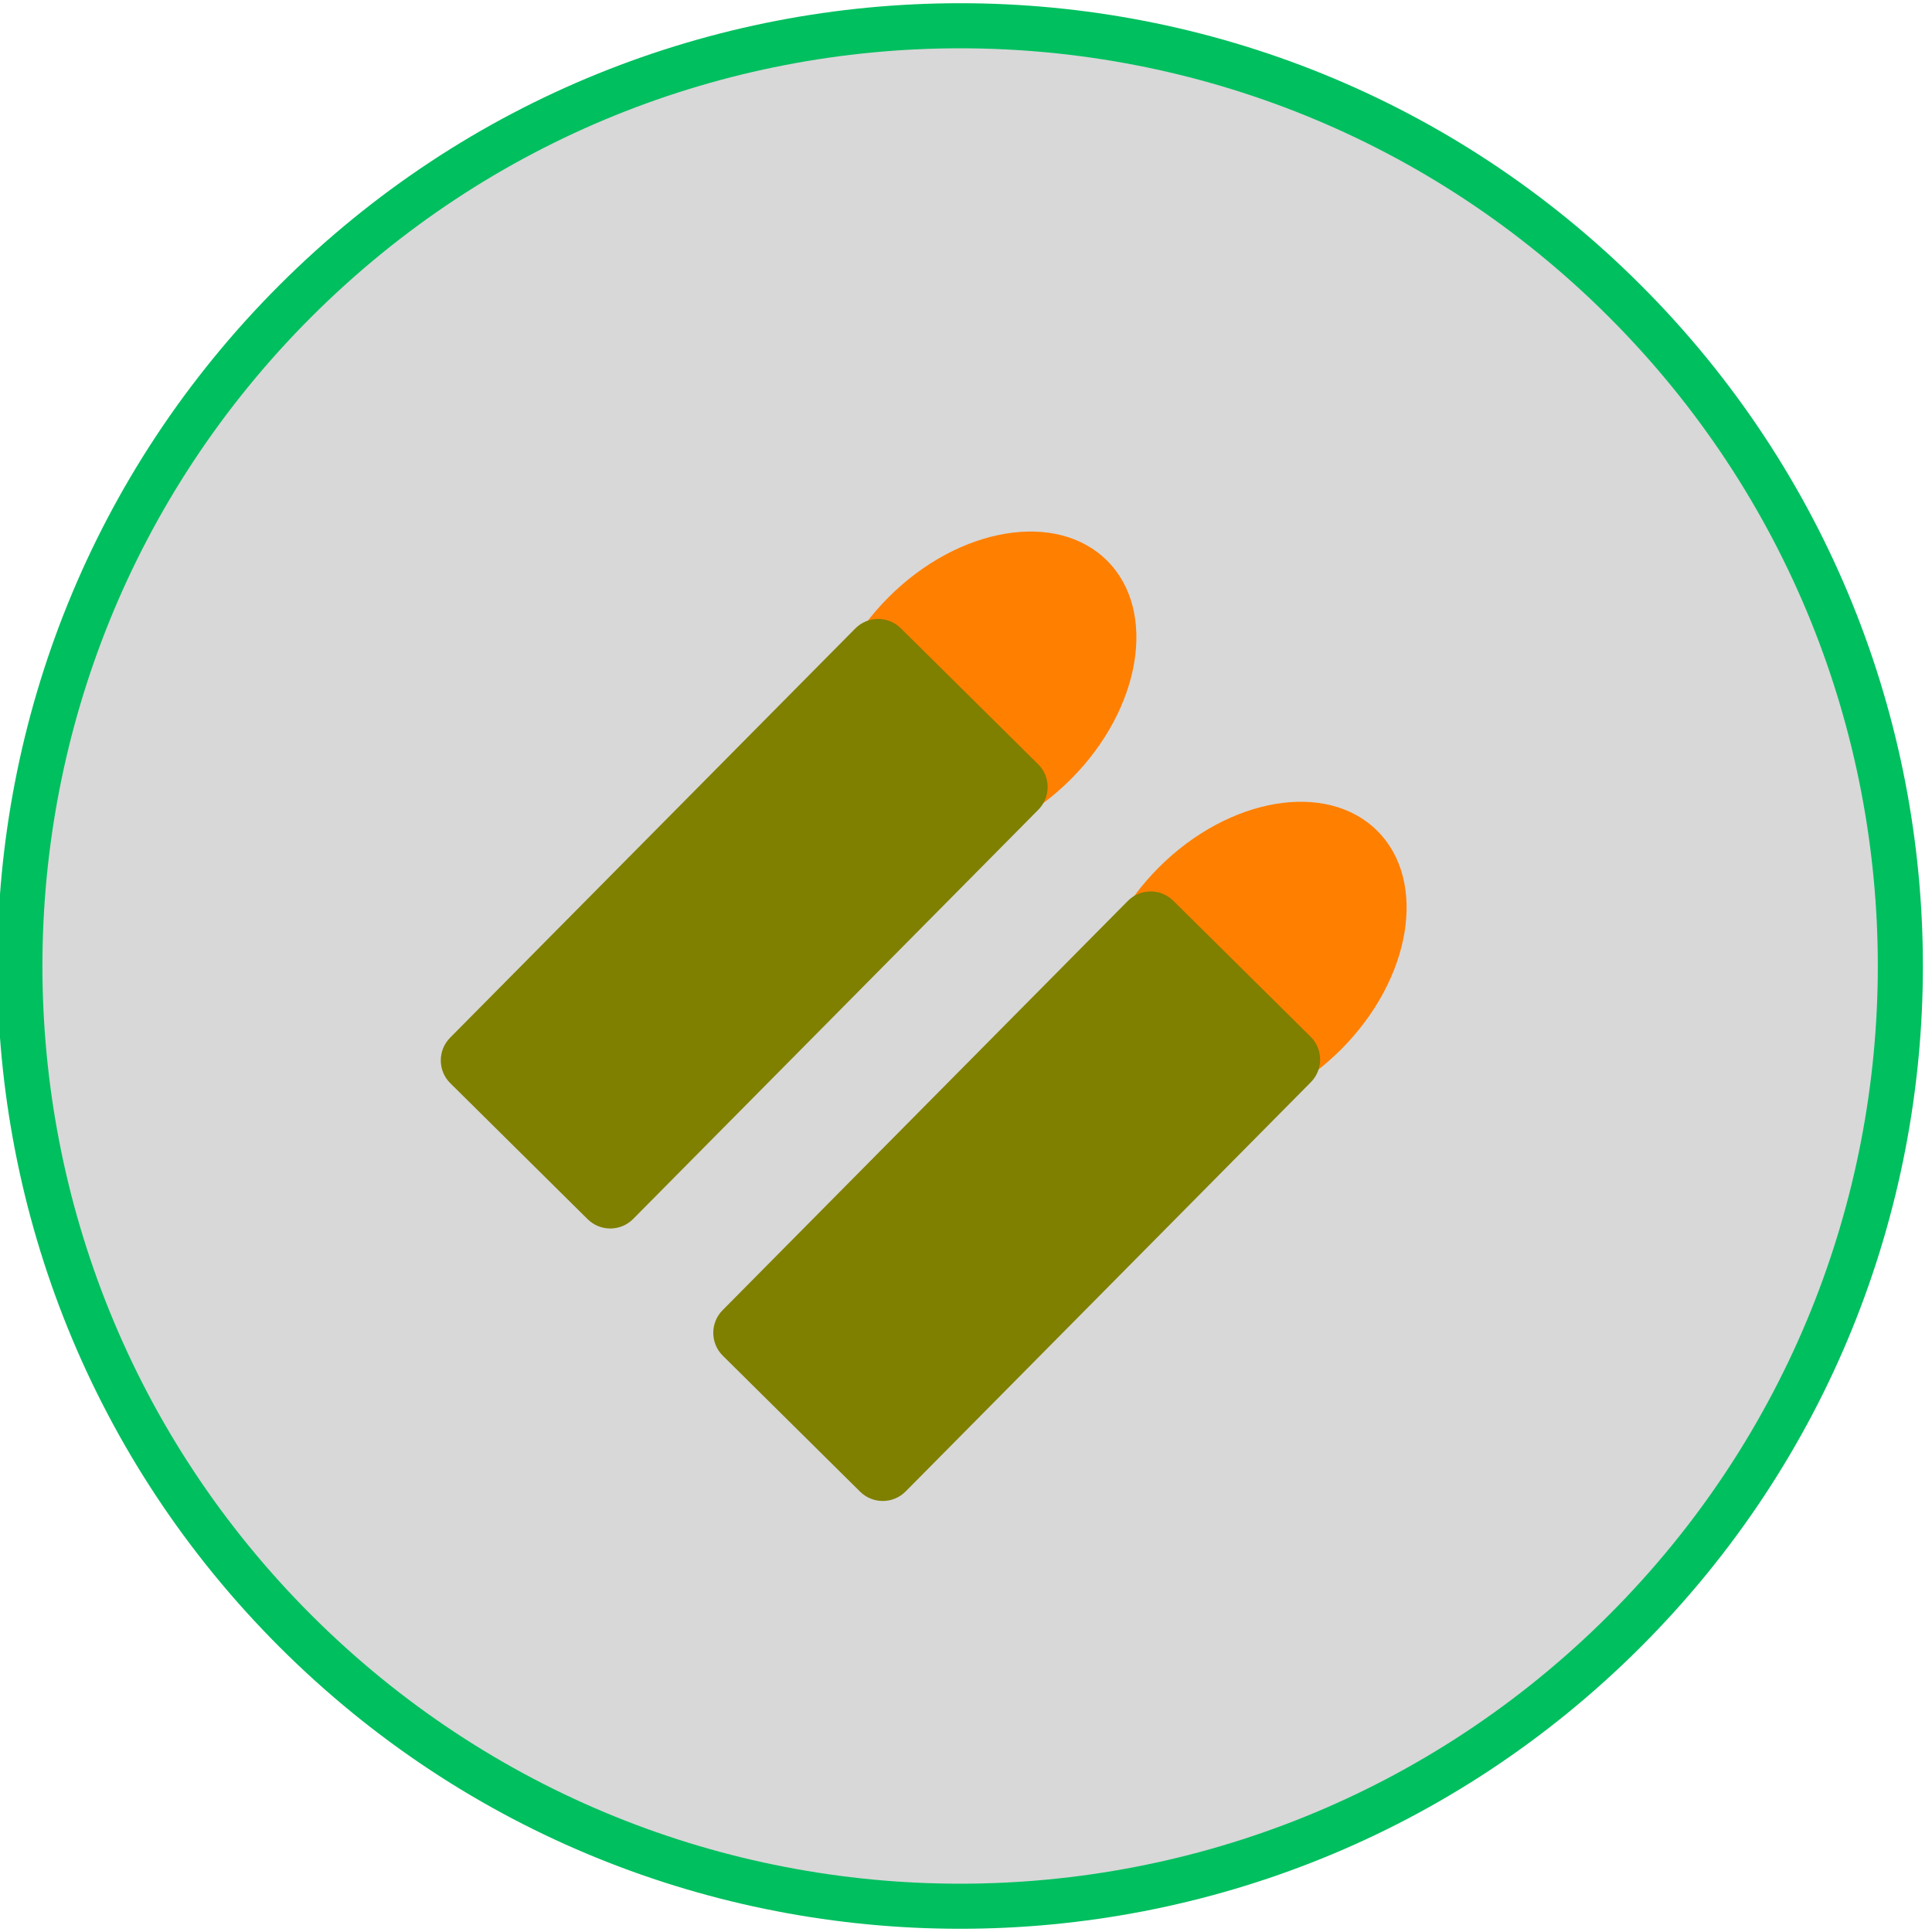
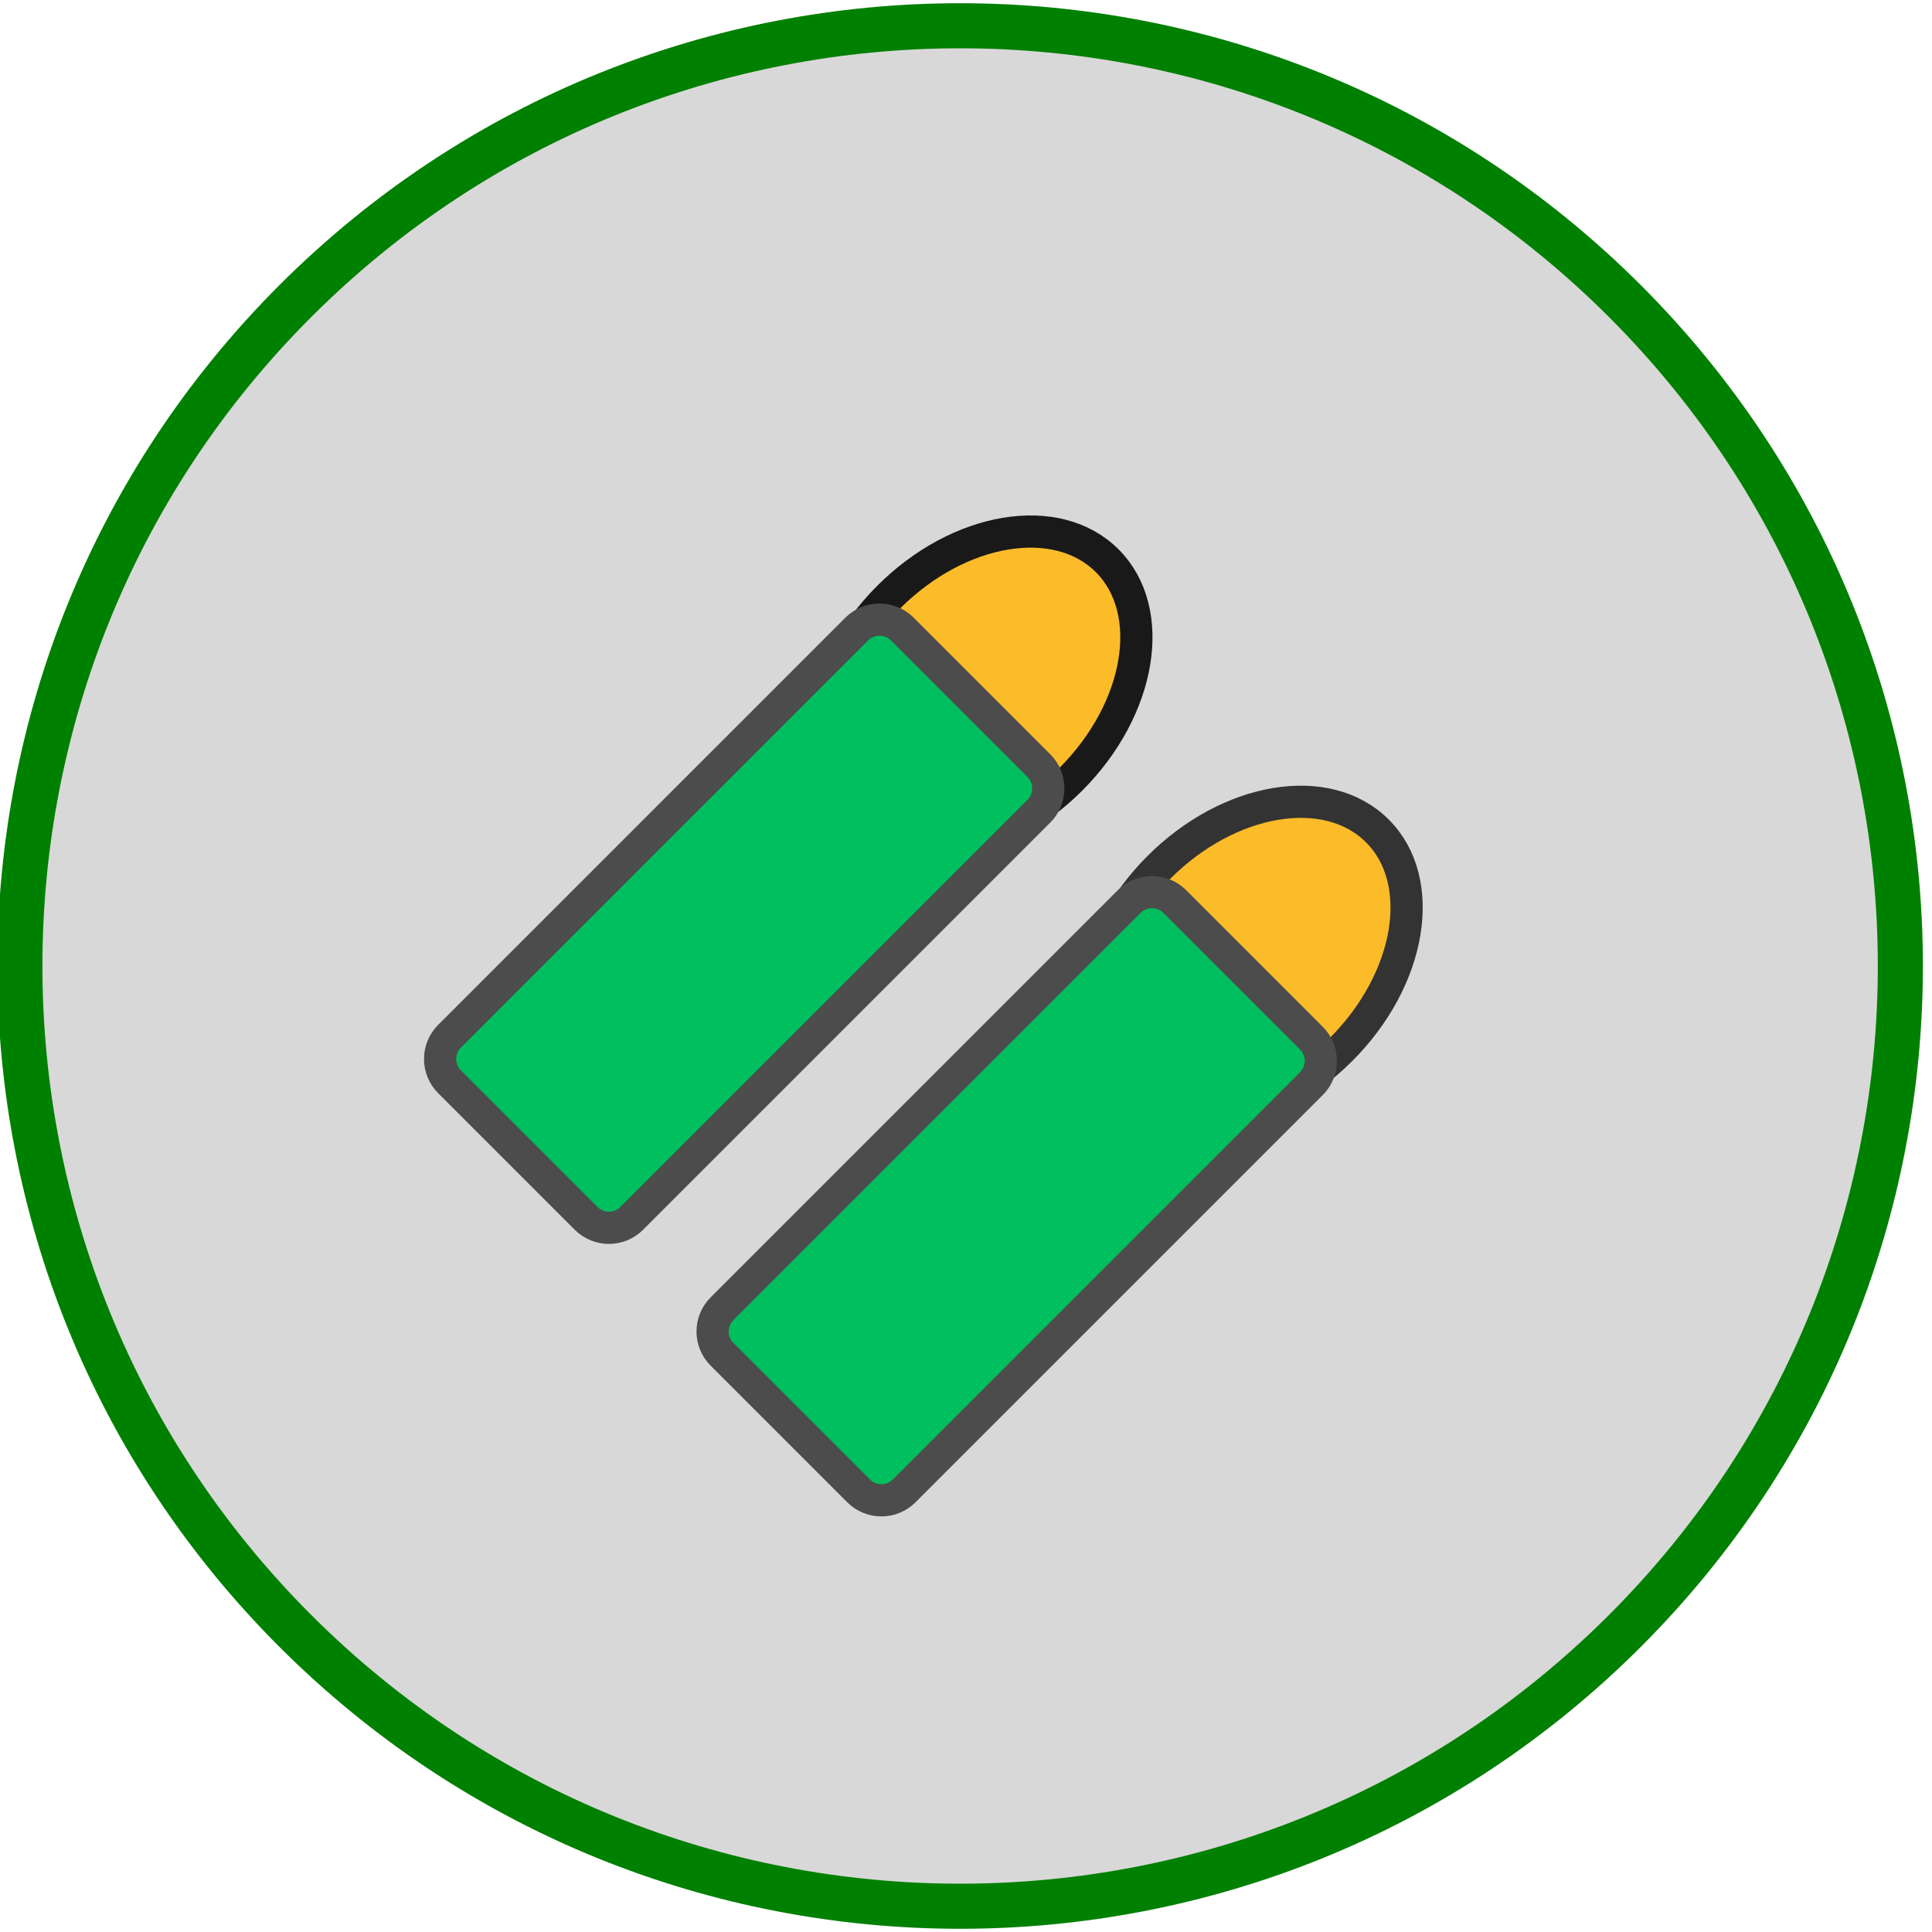
<svg xmlns="http://www.w3.org/2000/svg" width="300" height="300">
-   <g class="layer" transform="rotate(45  150 150)">
-     <ellipse cx="149.354" cy="150.646" fill="#3f3f3f" fill-opacity="0.2" id="circle" rx="146" ry="146" stroke="#00bf5f" stroke-linecap="round" stroke-width="7" />
-     <rect fill="#333333" height="124" id="svg_6" stroke="#ff0000" stroke-dasharray="null" stroke-linecap="square" stroke-linejoin="round" stroke-width="0" width="0" x="104.847" y="39.527" />
-     <rect fill="#ff7f00" height="56" id="svg_7" rx="30" ry="30" stroke="#ff0000" stroke-dasharray="null" stroke-linecap="round" stroke-linejoin="null" stroke-width="0" width="40" x="160.347" y="90" />
-     <rect fill="#333333" height="0.5" id="svg_9" stroke="#ff0000" stroke-dasharray="null" stroke-linecap="round" stroke-linejoin="null" stroke-width="0" width="0" x="84.347" y="117.527" />
-     <rect fill="#7f7f00" height="99.419" id="svg_11" rx="5" ry="5" stroke="#ff0000" stroke-dasharray="null" stroke-linecap="round" stroke-linejoin="null" stroke-width="0" transform="rotate(-0.284793 180.844 169.71)" width="40" x="160.844" y="120" />
-     <rect fill="#ff7f00" height="56" id="svg_1" rx="30" ry="30" stroke="#ff0000" stroke-dasharray="null" stroke-linecap="round" stroke-linejoin="null" stroke-width="0" width="40" x="101.006" y="90" />
-     <rect fill="#7f7f00" height="99.419" id="svg_2" rx="5" ry="5" stroke="#ff0000" stroke-dasharray="null" stroke-linecap="round" stroke-linejoin="null" stroke-width="0" transform="rotate(-0.284793 121.006 169.71)" width="40" x="101.006" y="120" />
+   <g transform="rotate(45 150,150) " class="layer">
+     <ellipse stroke-width="7" stroke-linecap="round" stroke="green" ry="146" rx="146" id="circle" fill-opacity="0.2" fill="#3f3f3f" cy="150.646" cx="149.354" />
+     <rect fill="#fcbb29" height="56" id="svg_7" rx="30" ry="30" stroke="#333333" stroke-dasharray="null" stroke-linecap="round" stroke-linejoin="null" stroke-width="5" width="40" x="160.347" y="90" />
+     <rect fill="#00bf5f" height="99.419" id="svg_11" rx="5" ry="5" stroke="#4c4c4c" stroke-dasharray="null" stroke-linecap="round" stroke-linejoin="null" stroke-width="5" width="40" x="160.844" y="120" />
+     <rect y="90" x="101.006" width="40" stroke-width="5" stroke-linejoin="null" stroke-linecap="round" stroke-dasharray="null" stroke="#191919" ry="30" rx="30" id="svg_1" height="56" fill="#fcbb29" />
+     <rect fill="#00bf5f" height="99.419" id="svg_2" rx="5" ry="5" stroke="#4c4c4c" stroke-dasharray="null" stroke-linecap="round" stroke-linejoin="null" stroke-width="5" width="40" x="101.006" y="120" />
  </g>
</svg>
